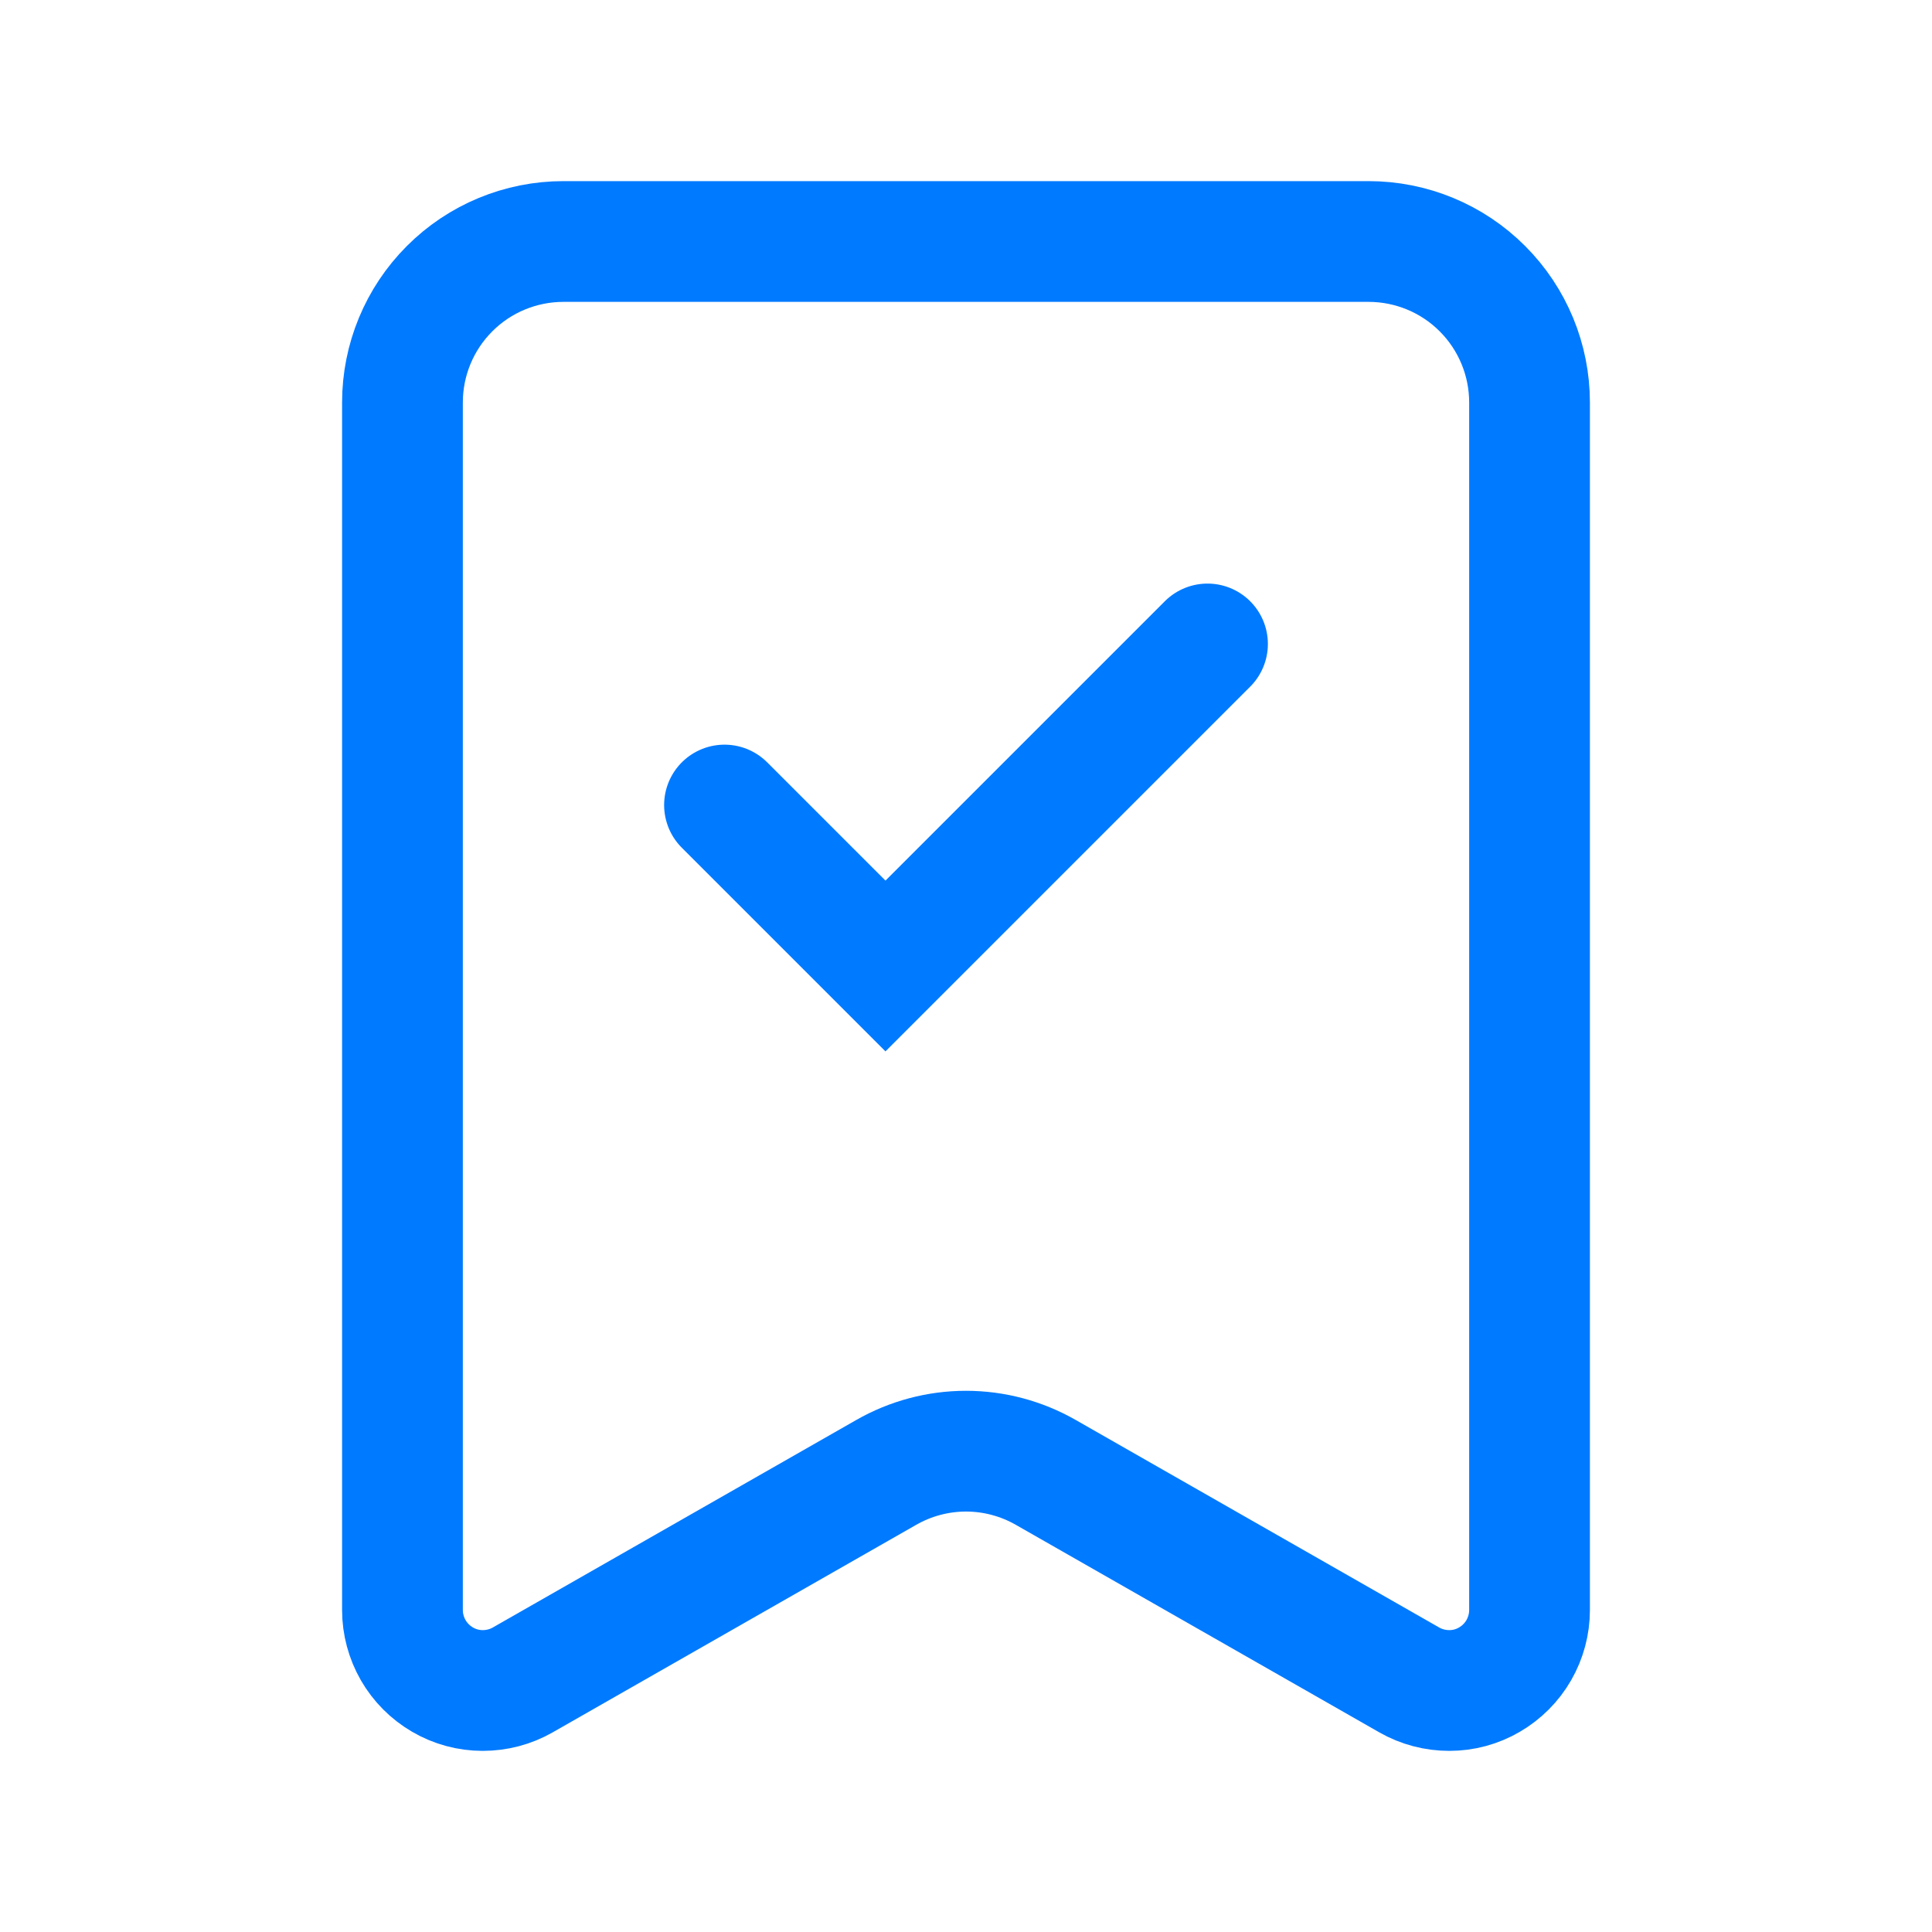
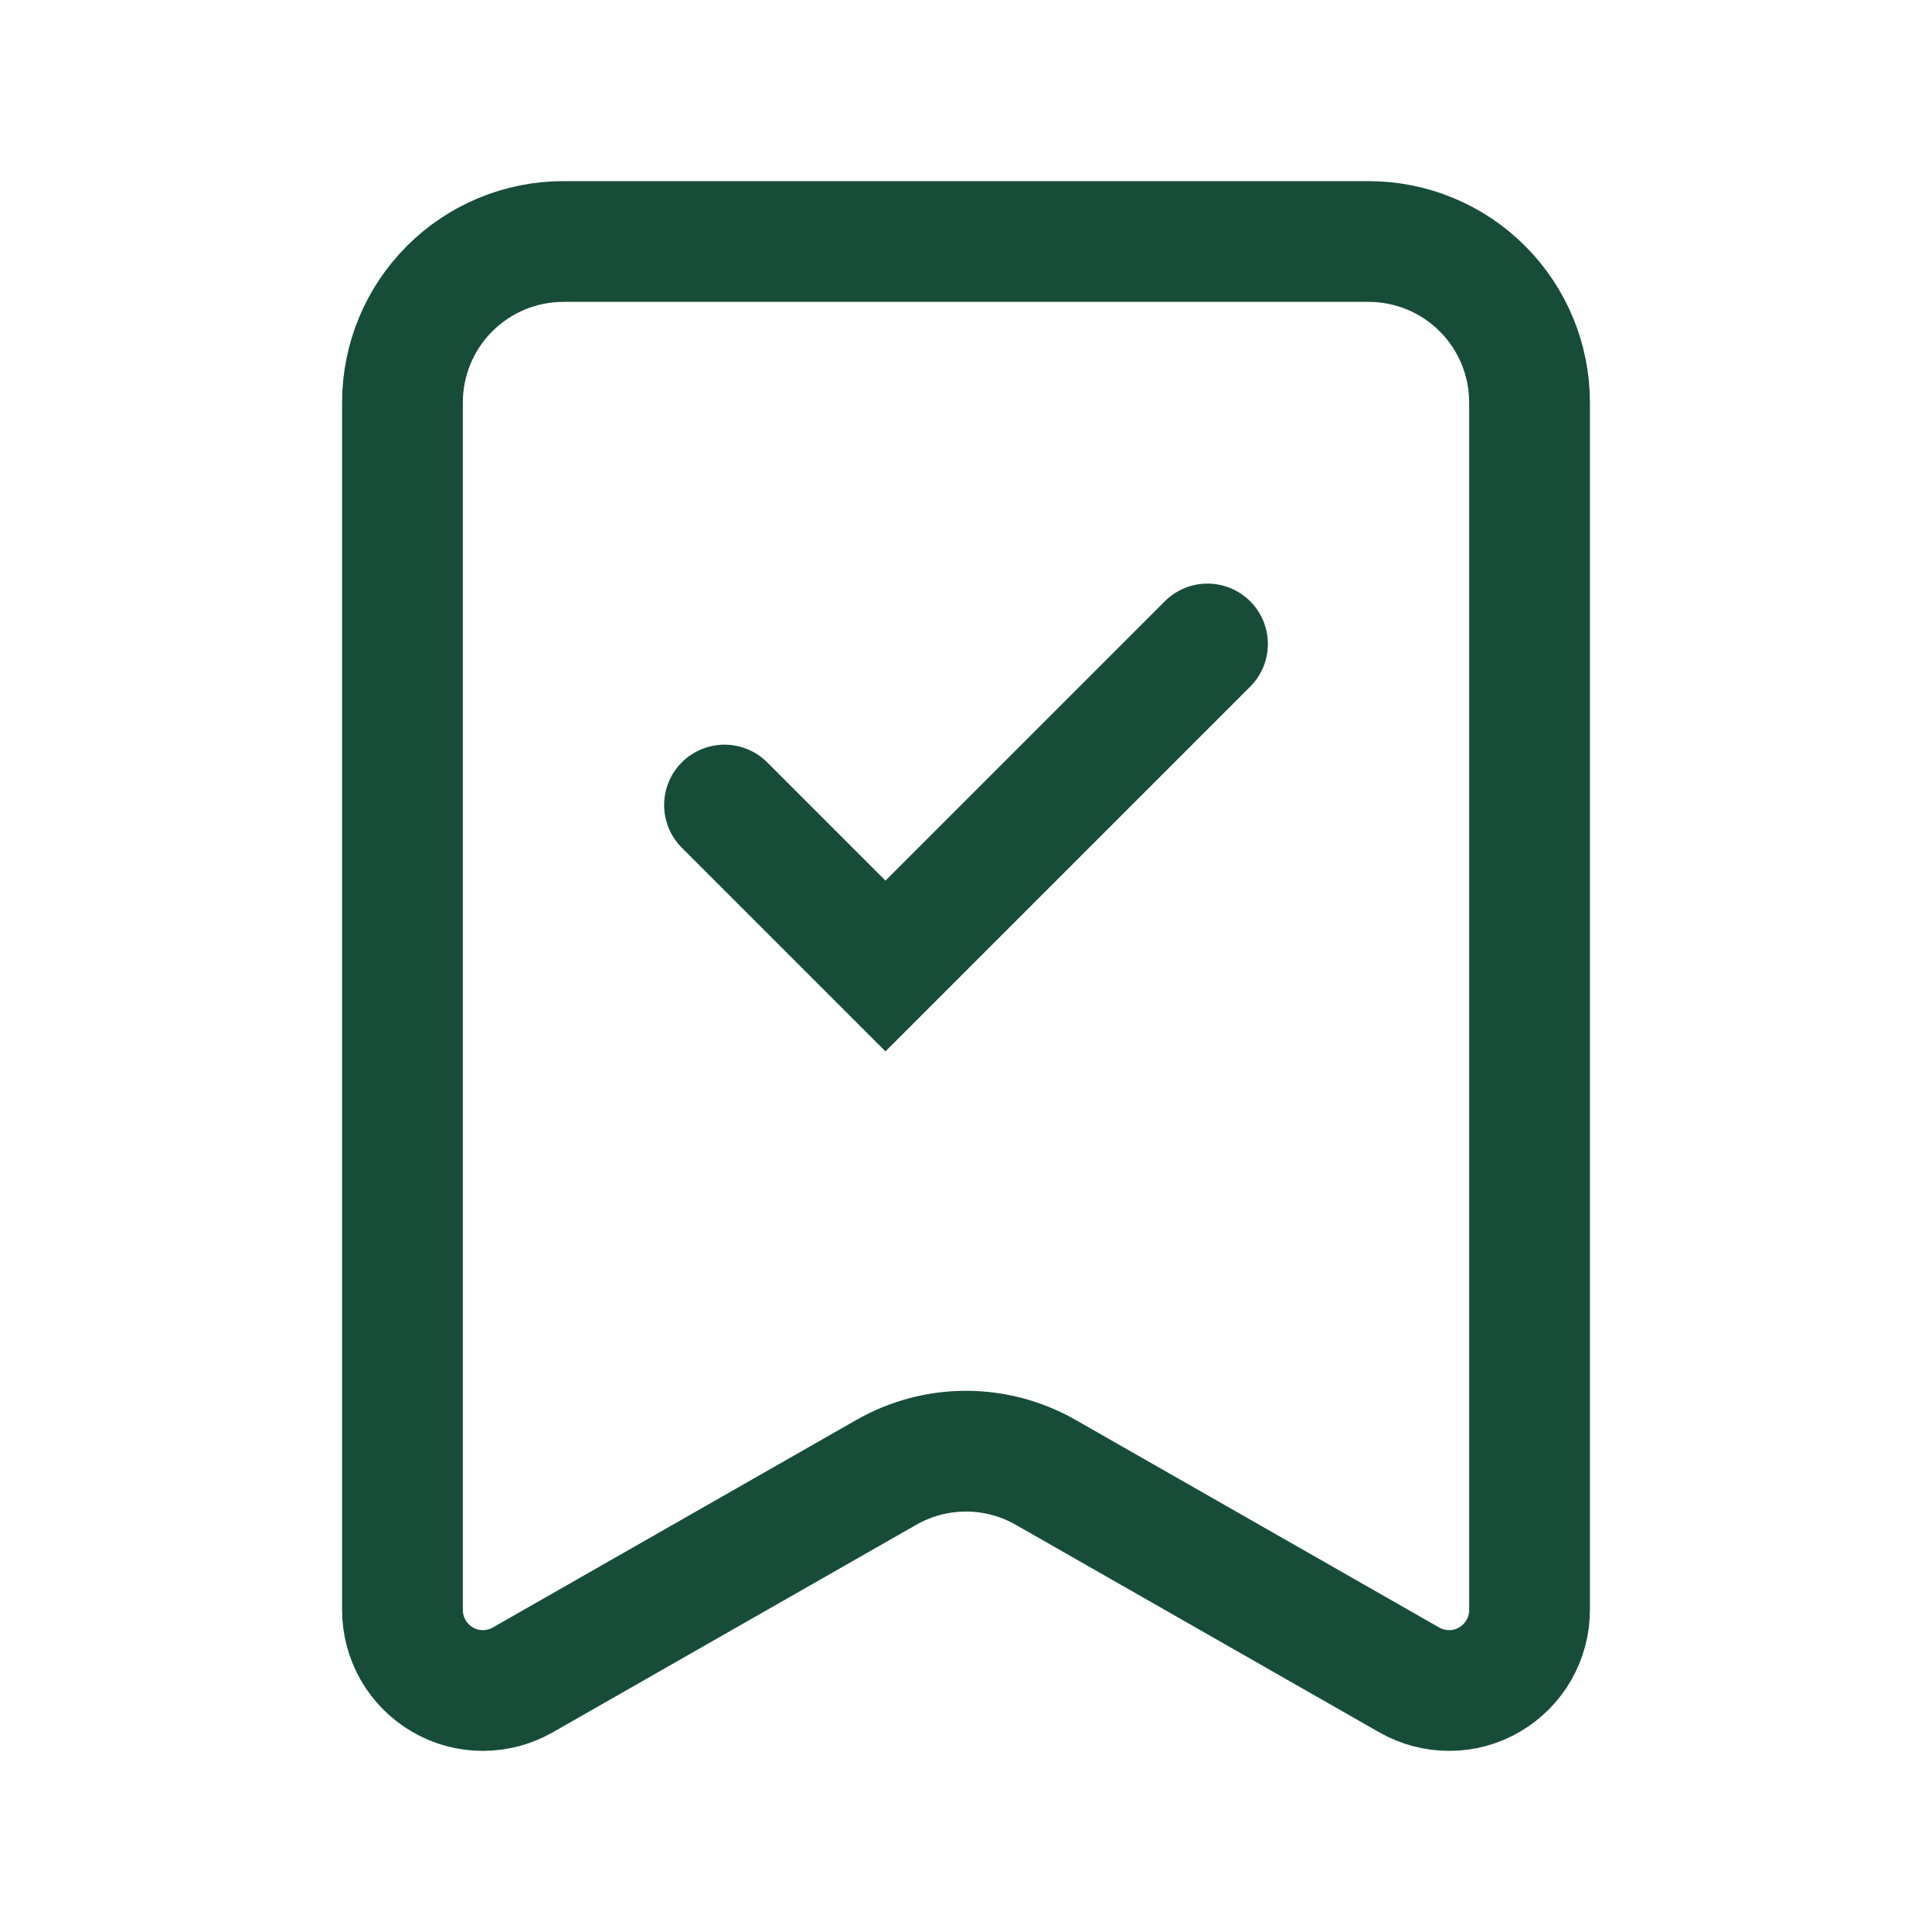
<svg xmlns="http://www.w3.org/2000/svg" preserveAspectRatio="none" overflow="visible" style="display: block;" width="16" height="16" viewBox="0 0 16 16" fill="none">
  <g id="bookmark-check">
-     <path id="Vector" d="M6 6.667L7.333 8L10 5.333M11.334 2C11.687 2 12.027 2.14 12.277 2.391C12.527 2.641 12.667 2.98 12.667 3.333V13.334C12.667 13.45 12.636 13.565 12.578 13.666C12.52 13.767 12.436 13.851 12.335 13.91C12.234 13.969 12.12 14 12.003 14C11.886 14 11.771 13.97 11.67 13.912L8.661 12.194C8.46 12.079 8.232 12.018 8 12.018C7.768 12.018 7.54 12.079 7.339 12.194L4.33 13.912C4.229 13.97 4.114 14 3.997 14C3.881 14 3.766 13.969 3.665 13.91C3.564 13.851 3.48 13.767 3.422 13.666C3.364 13.565 3.333 13.45 3.333 13.334V3.333C3.333 2.98 3.473 2.641 3.723 2.391C3.973 2.14 4.313 2 4.666 2H11.334Z" stroke-linecap="round" stroke="#007AFF" />
+     <path id="Vector" d="M6 6.667L7.333 8L10 5.333M11.334 2C11.687 2 12.027 2.14 12.277 2.391C12.527 2.641 12.667 2.98 12.667 3.333V13.334C12.667 13.45 12.636 13.565 12.578 13.666C12.52 13.767 12.436 13.851 12.335 13.91C12.234 13.969 12.12 14 12.003 14C11.886 14 11.771 13.97 11.67 13.912L8.661 12.194C8.46 12.079 8.232 12.018 8 12.018C7.768 12.018 7.54 12.079 7.339 12.194L4.33 13.912C4.229 13.97 4.114 14 3.997 14C3.881 14 3.766 13.969 3.665 13.91C3.564 13.851 3.48 13.767 3.422 13.666C3.364 13.565 3.333 13.45 3.333 13.334V3.333C3.333 2.98 3.473 2.641 3.723 2.391C3.973 2.14 4.313 2 4.666 2H11.334Z" stroke-linecap="round" stroke="#174D38" />
  </g>
</svg>
